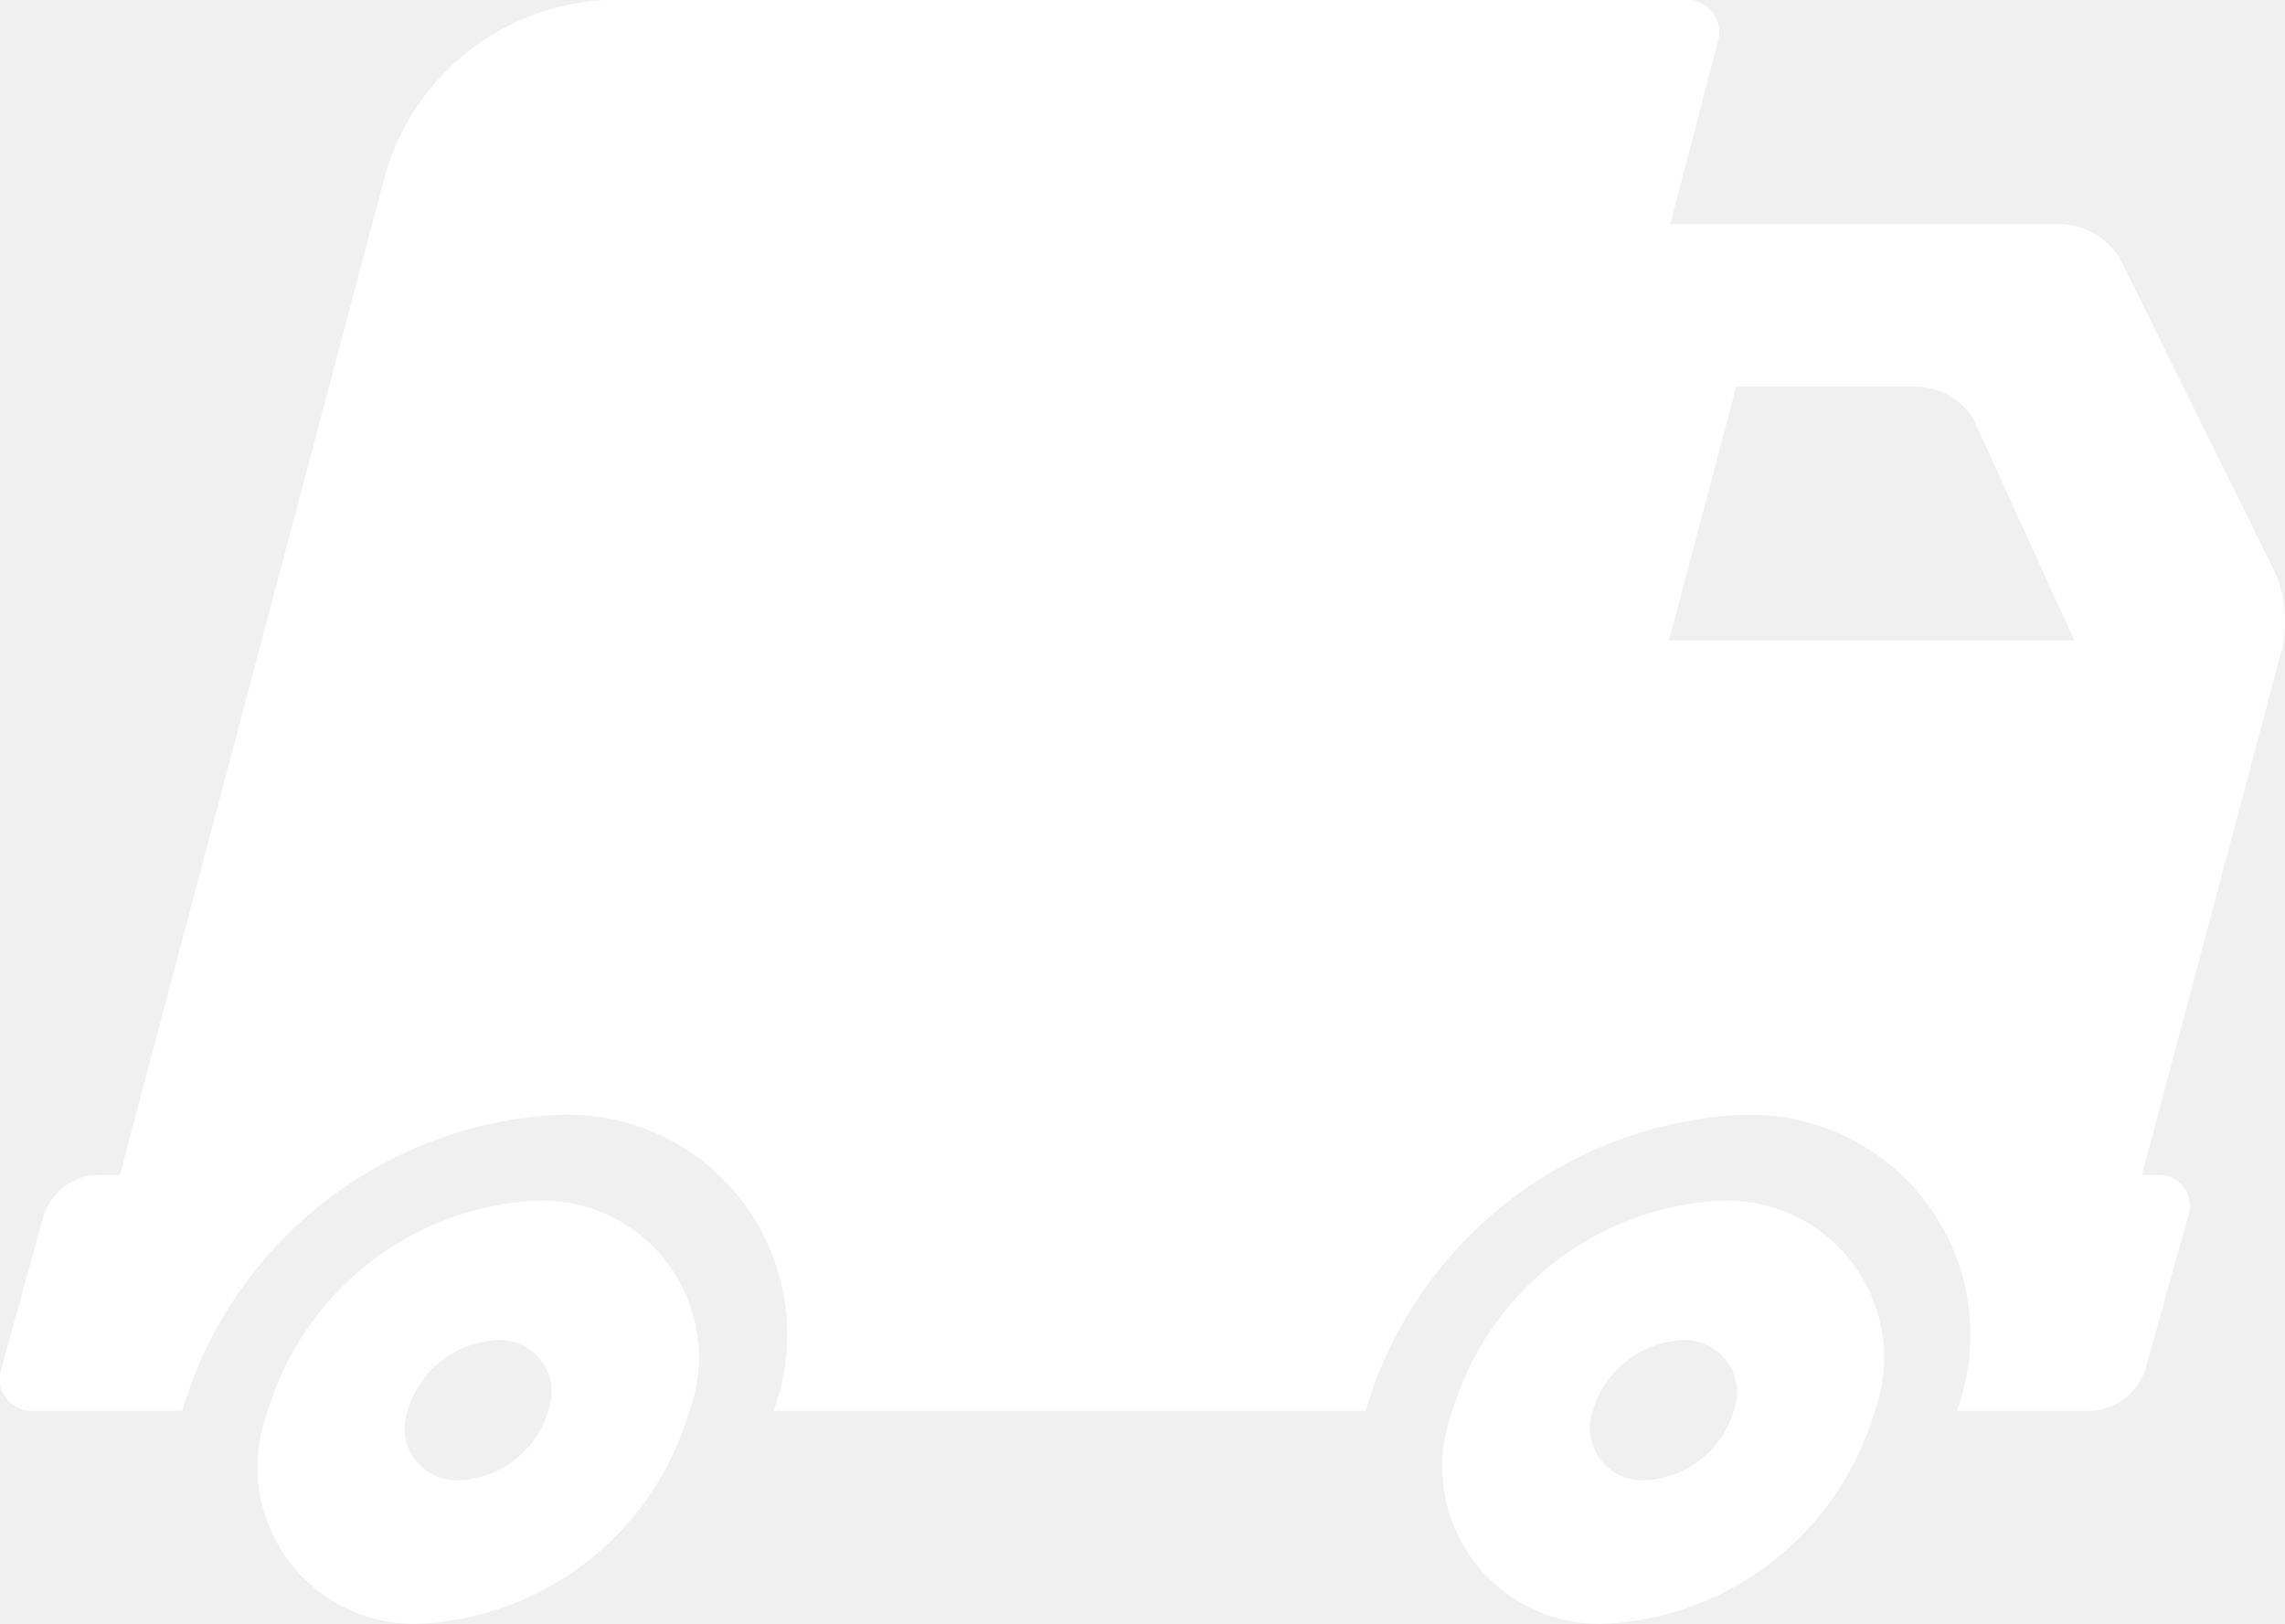
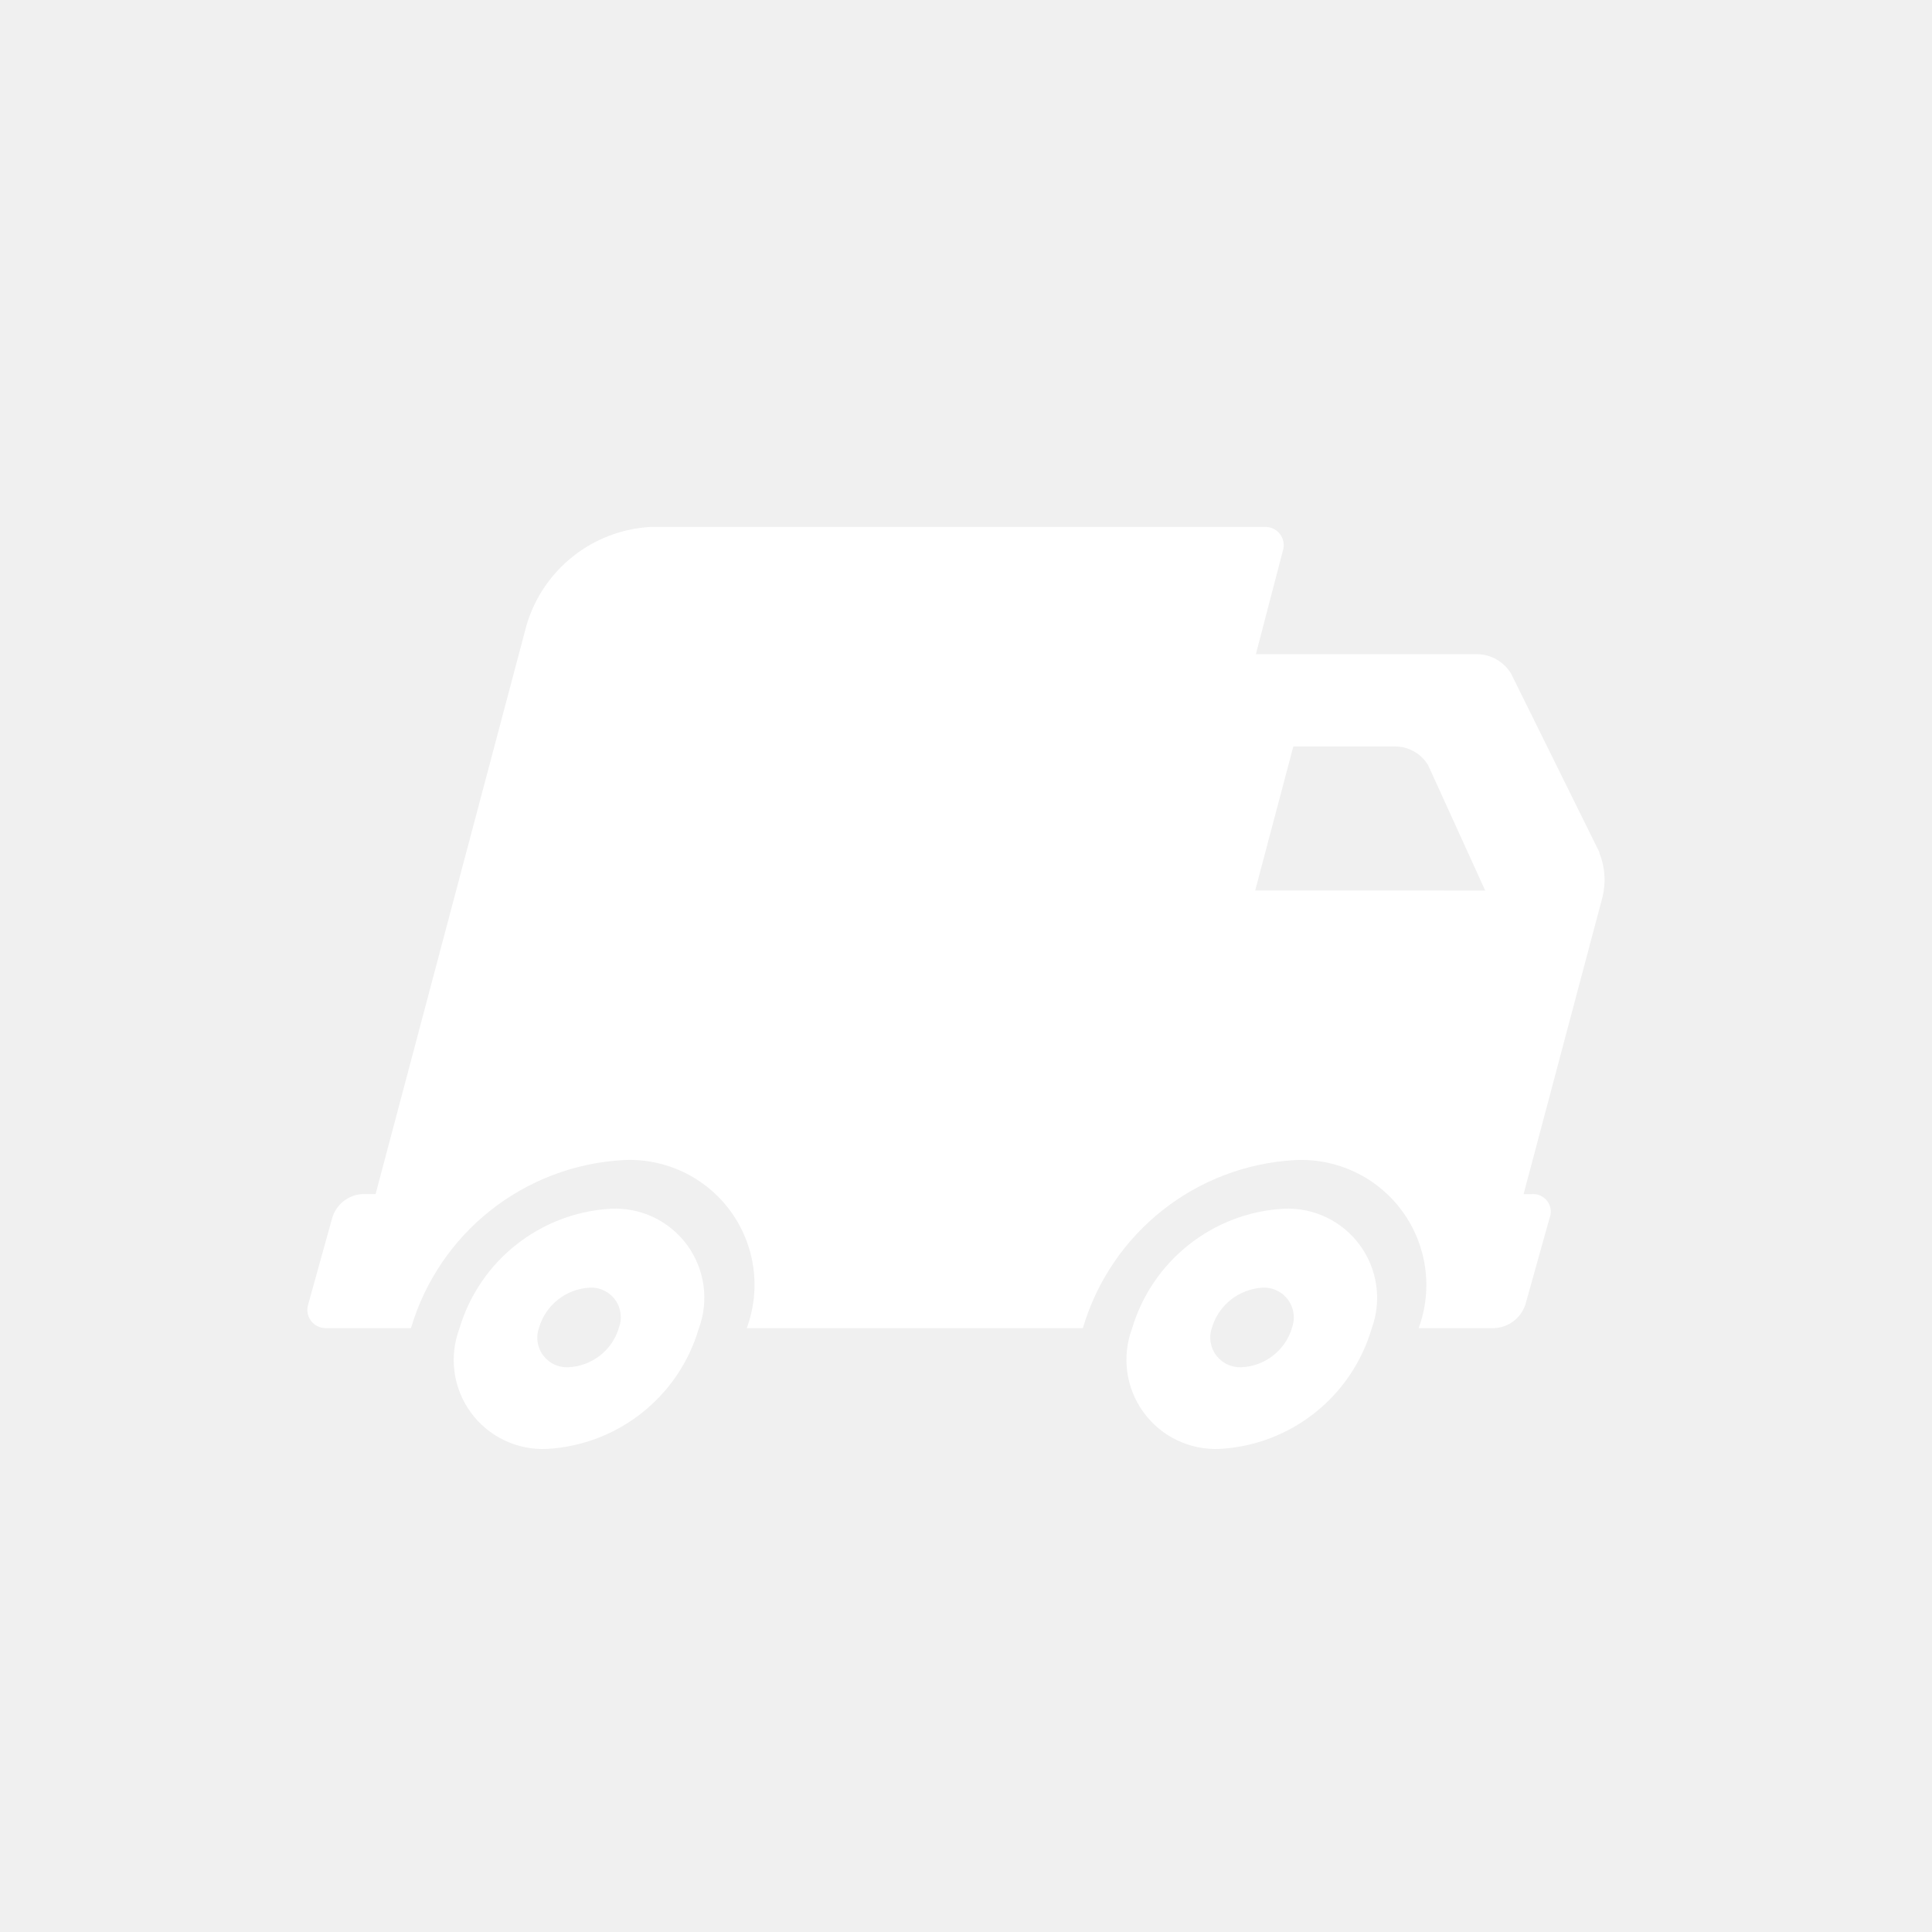
- <svg xmlns="http://www.w3.org/2000/svg" width="29.335" height="20.847" viewBox="0 0 29.335 20.847">
-   <defs>
-     <style>.a{fill:#fff;}</style>
-   </defs>
-   <g transform="translate(0 0)">
-     <path class="a" d="M29.175,7.363l-2-4.046a.912.912,0,0,0-.771-.44h-5L22.013.543a.413.413,0,0,0-.4-.543H7.726A3.106,3.106,0,0,0,4.913,2.221L1.5,15.085H1.2a.755.755,0,0,0-.684.543l-.538,1.944a.413.413,0,0,0,.4.543H2.3a5.311,5.311,0,0,1,4.806-3.8,2.823,2.823,0,0,1,2.786,3.8h7.6a5.305,5.305,0,0,1,4.806-3.8,2.827,2.827,0,0,1,2.786,3.8H26.8a.777.777,0,0,0,.706-.543l.543-1.944a.4.4,0,0,0-.4-.543h-.19l1.792-6.728a1.629,1.629,0,0,0-.076-.994Zm-7.787.858.863-3.258H24.56a.874.874,0,0,1,.739.424l1.292,2.835Z" transform="translate(0.039 0)" />
-     <path class="a" d="M9.625,28.39A3.8,3.8,0,0,0,6.2,31.105,2.013,2.013,0,0,0,8.186,33.82a3.8,3.8,0,0,0,3.427-2.715A2.013,2.013,0,0,0,9.625,28.39ZM9.8,31.105a1.249,1.249,0,0,1-1.14.874.668.668,0,0,1-.657-.9,1.26,1.26,0,0,1,1.14-.9A.668.668,0,0,1,9.8,31.1Z" transform="translate(-2.767 -12.973)" />
-     <path class="a" d="M37.637,28.39a3.8,3.8,0,0,0-3.427,2.715A2.017,2.017,0,0,0,36.2,33.82a3.8,3.8,0,0,0,3.432-2.715A2.018,2.018,0,0,0,37.637,28.39Zm.185,2.715a1.249,1.249,0,0,1-1.14.874.673.673,0,0,1-.662-.9,1.271,1.271,0,0,1,1.14-.9.673.673,0,0,1,.662.923Z" transform="translate(-15.569 -12.973)" />
+ <svg xmlns="http://www.w3.org/2000/svg" width="44" height="44" viewBox="0 0 44 44">
+   <g id="Group_247" data-name="Group 247" transform="translate(-4415 -4264)">
+     <rect id="Rectangle_127" data-name="Rectangle 127" width="44" height="44" transform="translate(4415 4264)" fill="none" />
+     <g id="delivery" transform="translate(4422.004 4276)">
+       <path id="Path_205" data-name="Path 205" d="M29.386,7.416,27.371,3.341a.919.919,0,0,0-.777-.443H21.559L22.172.547a.416.416,0,0,0-.4-.547H7.782A3.128,3.128,0,0,0,4.949,2.237L1.511,15.194h-.3a.76.76,0,0,0-.689.547L-.022,17.7a.416.416,0,0,0,.4.547H2.317a5.349,5.349,0,0,1,4.841-3.827,2.843,2.843,0,0,1,2.806,3.827h7.655a5.343,5.343,0,0,1,4.841-3.827,2.847,2.847,0,0,1,2.806,3.827h1.728A.783.783,0,0,0,27.7,17.7l.547-1.958a.4.4,0,0,0-.4-.547h-.191l1.8-6.777a1.641,1.641,0,0,0-.077-1Zm-7.843.864L22.412,5h2.326a.88.88,0,0,1,.744.427l1.3,2.855Z" transform="translate(0.039 0)" fill="#fff" />
+       <path id="Path_206" data-name="Path 206" d="M9.651,28.39A3.827,3.827,0,0,0,6.2,31.125a2.028,2.028,0,0,0,2,2.735,3.827,3.827,0,0,0,3.452-2.735,2.028,2.028,0,0,0-2-2.735Zm.176,2.735A1.258,1.258,0,0,1,8.679,32a.673.673,0,0,1-.662-.906,1.269,1.269,0,0,1,1.148-.906.673.673,0,0,1,.662.928Z" transform="translate(-2.743 -12.862)" fill="#fff" />
+       <path id="Path_207" data-name="Path 207" d="M37.663,28.39a3.827,3.827,0,0,0-3.452,2.735,2.032,2.032,0,0,0,2,2.735,3.827,3.827,0,0,0,3.457-2.735,2.033,2.033,0,0,0-2.009-2.735Zm.186,2.735A1.258,1.258,0,0,1,36.7,32a.678.678,0,0,1-.667-.906,1.28,1.28,0,0,1,1.148-.906.678.678,0,0,1,.667.93Z" transform="translate(-15.435 -12.862)" fill="#fff" />
+     </g>
  </g>
</svg>
